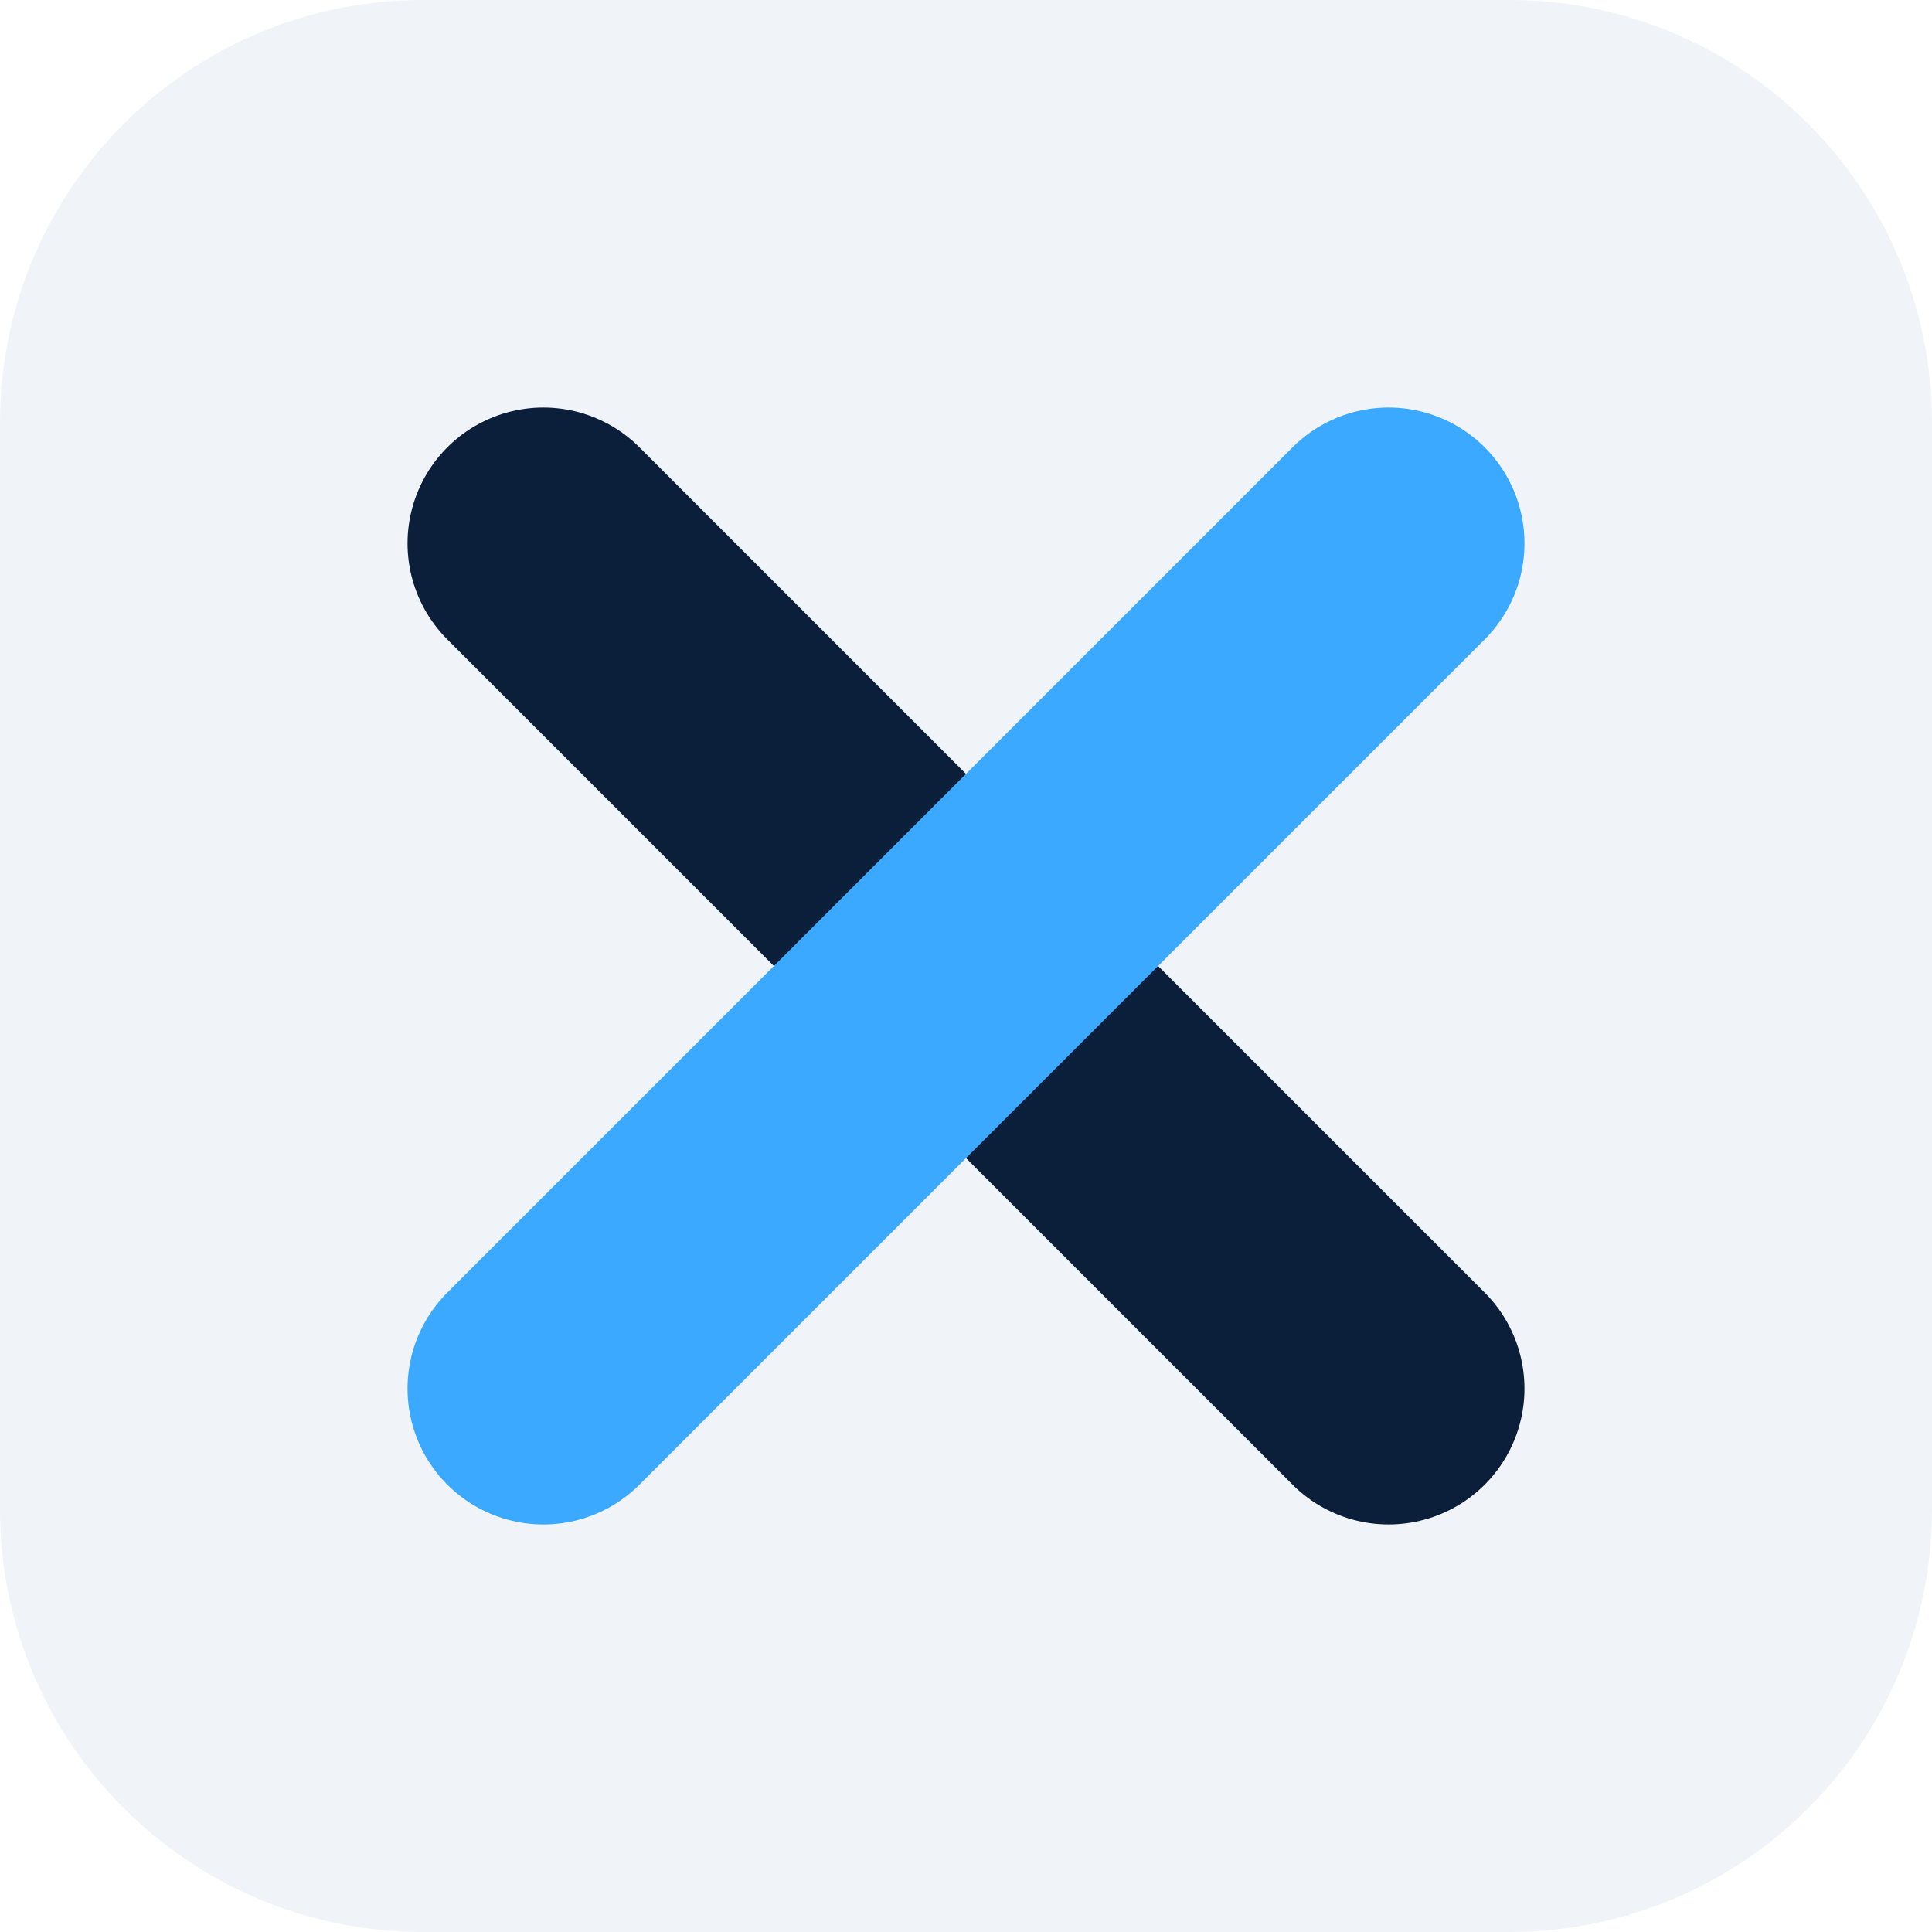
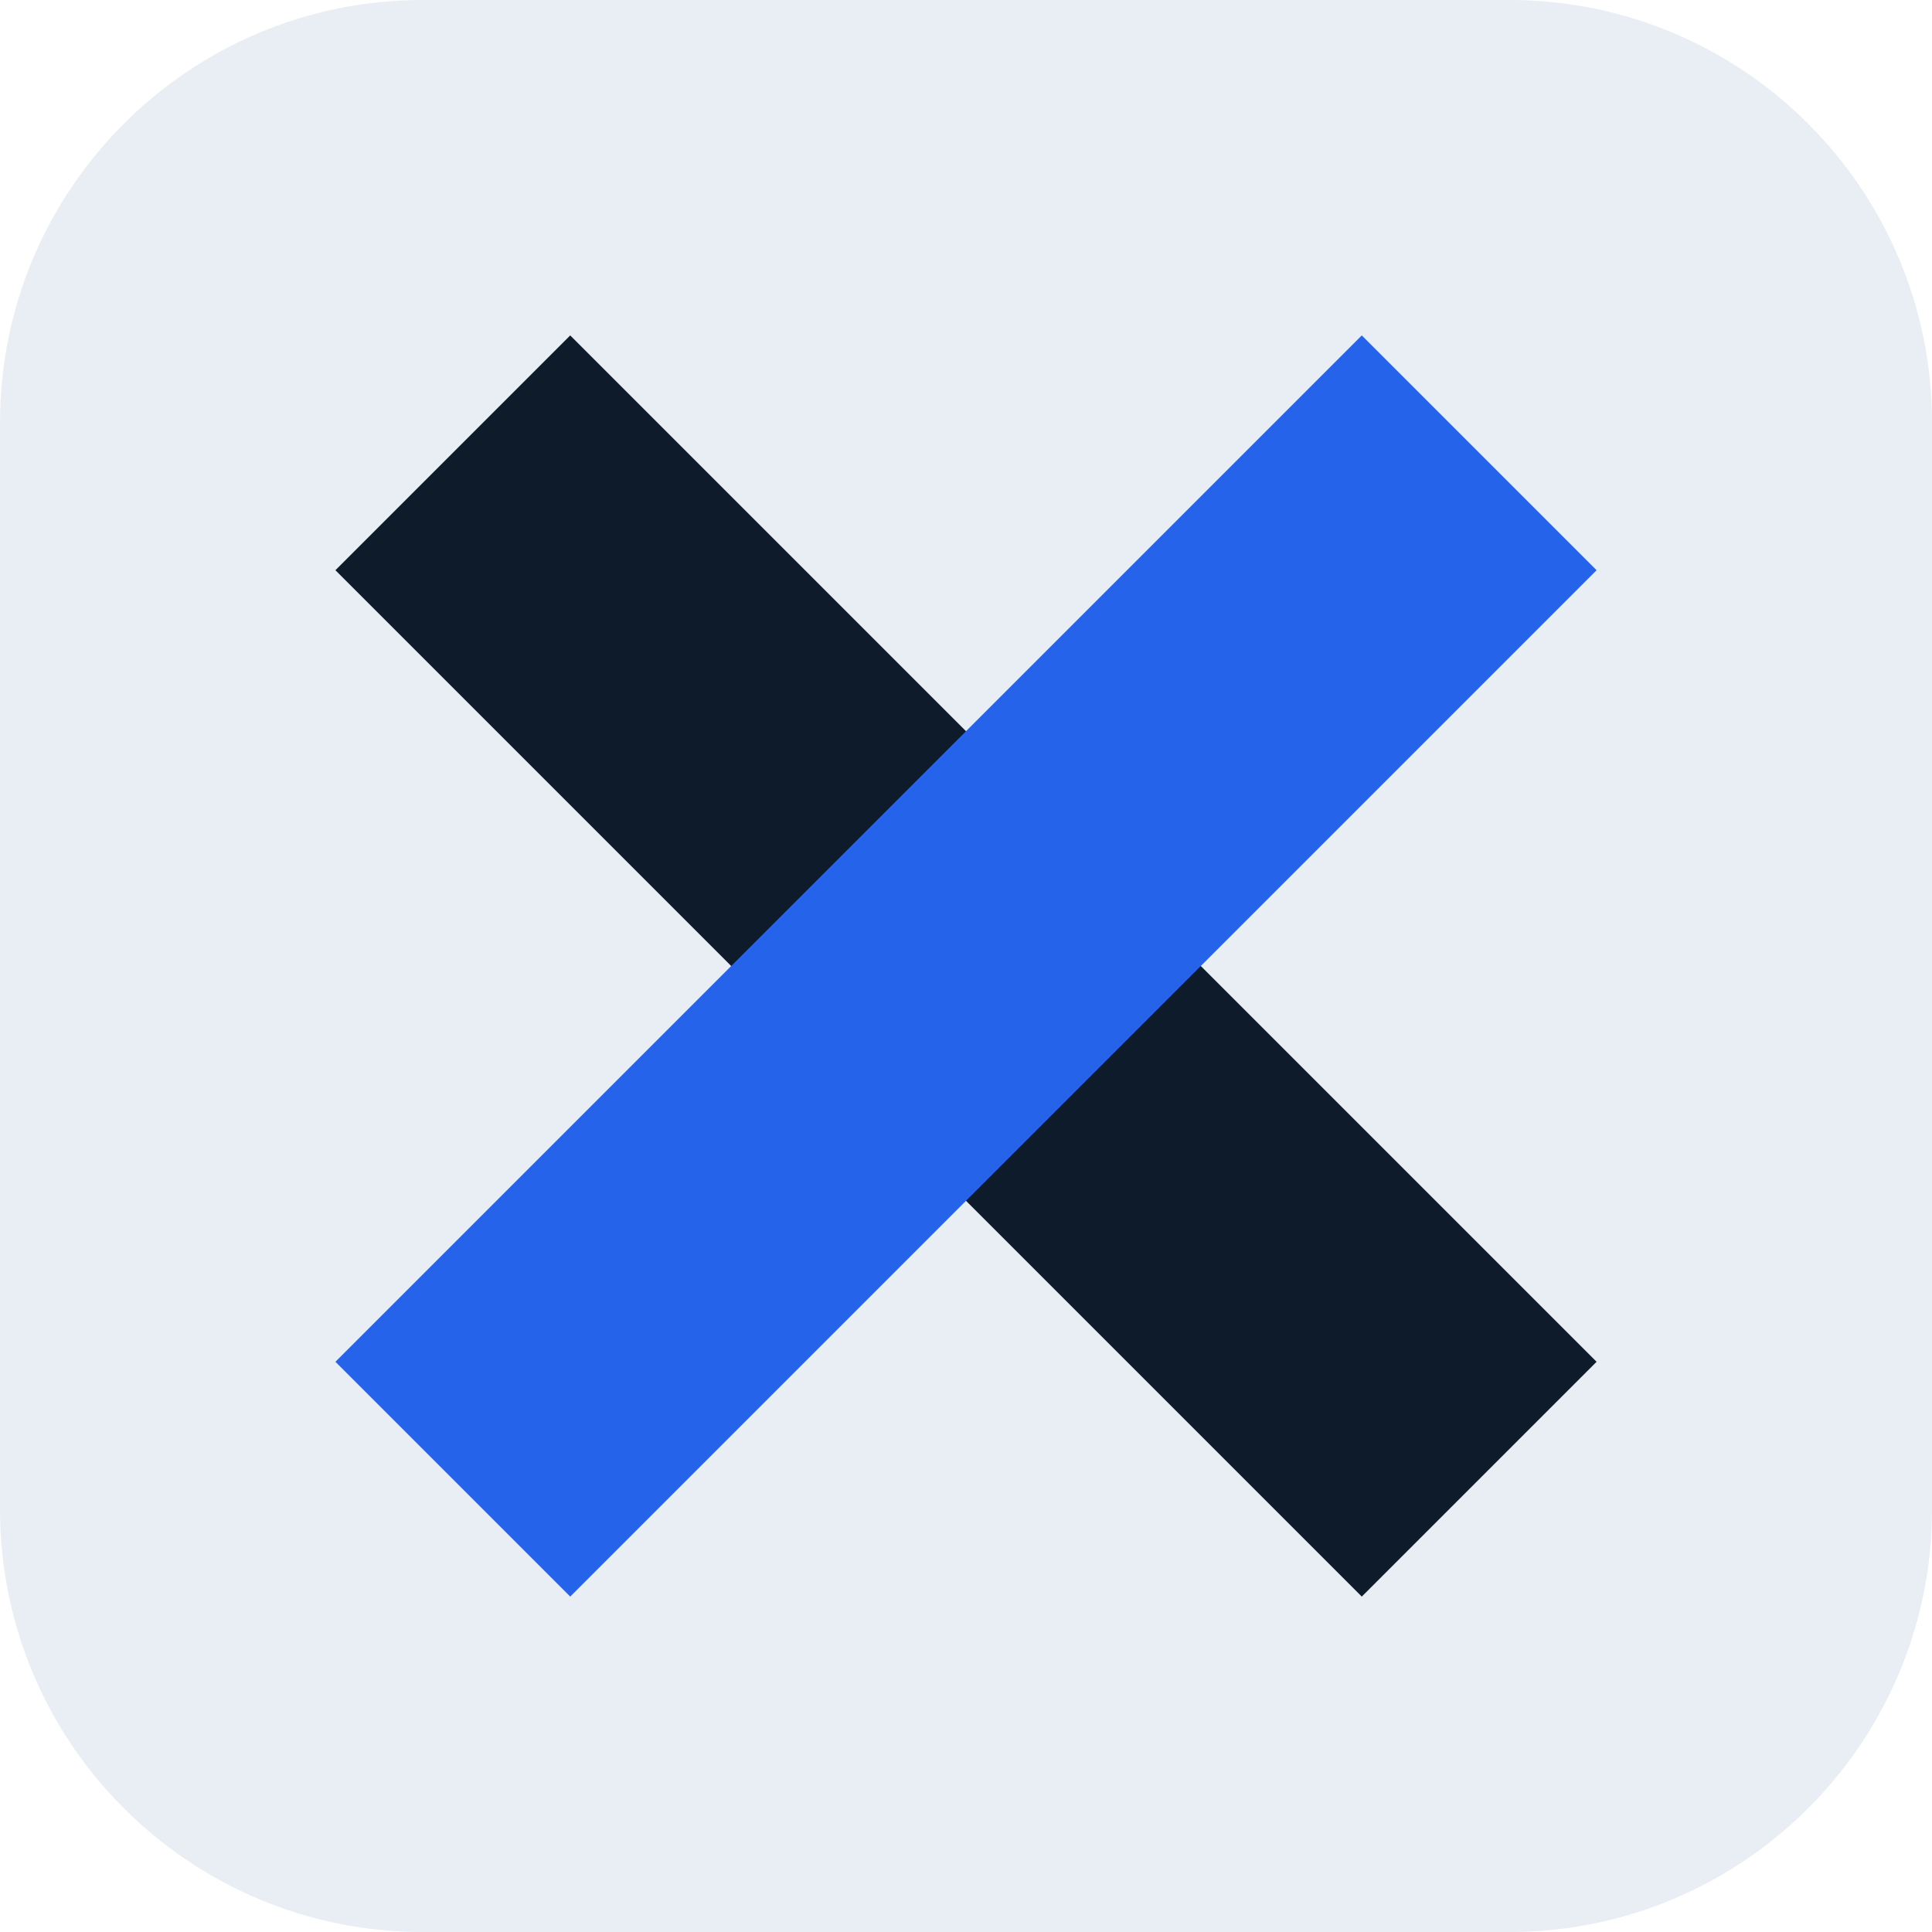
<svg xmlns="http://www.w3.org/2000/svg" viewBox="0 0 64 64">
-   <rect width="64" height="64" rx="14" fill="#f0f4f8" />
-   <path d="M18 18 L46 46" stroke="#0B1F3B" stroke-width="9" stroke-linecap="round" />
-   <path d="M46 18 L18 46" stroke="#3AA9FF" stroke-width="9" stroke-linecap="round" />
+   <rect width="64" height="64" rx="14" fill="#e8eef4" />
+   <g fill="none" stroke-width="11" stroke-linecap="butt">
+     <path d="M15 15 49 49" stroke="#0d1b2a" />
+     <path d="M49 15 15 49" stroke="#2563eb" />
+   </g>
</svg>
